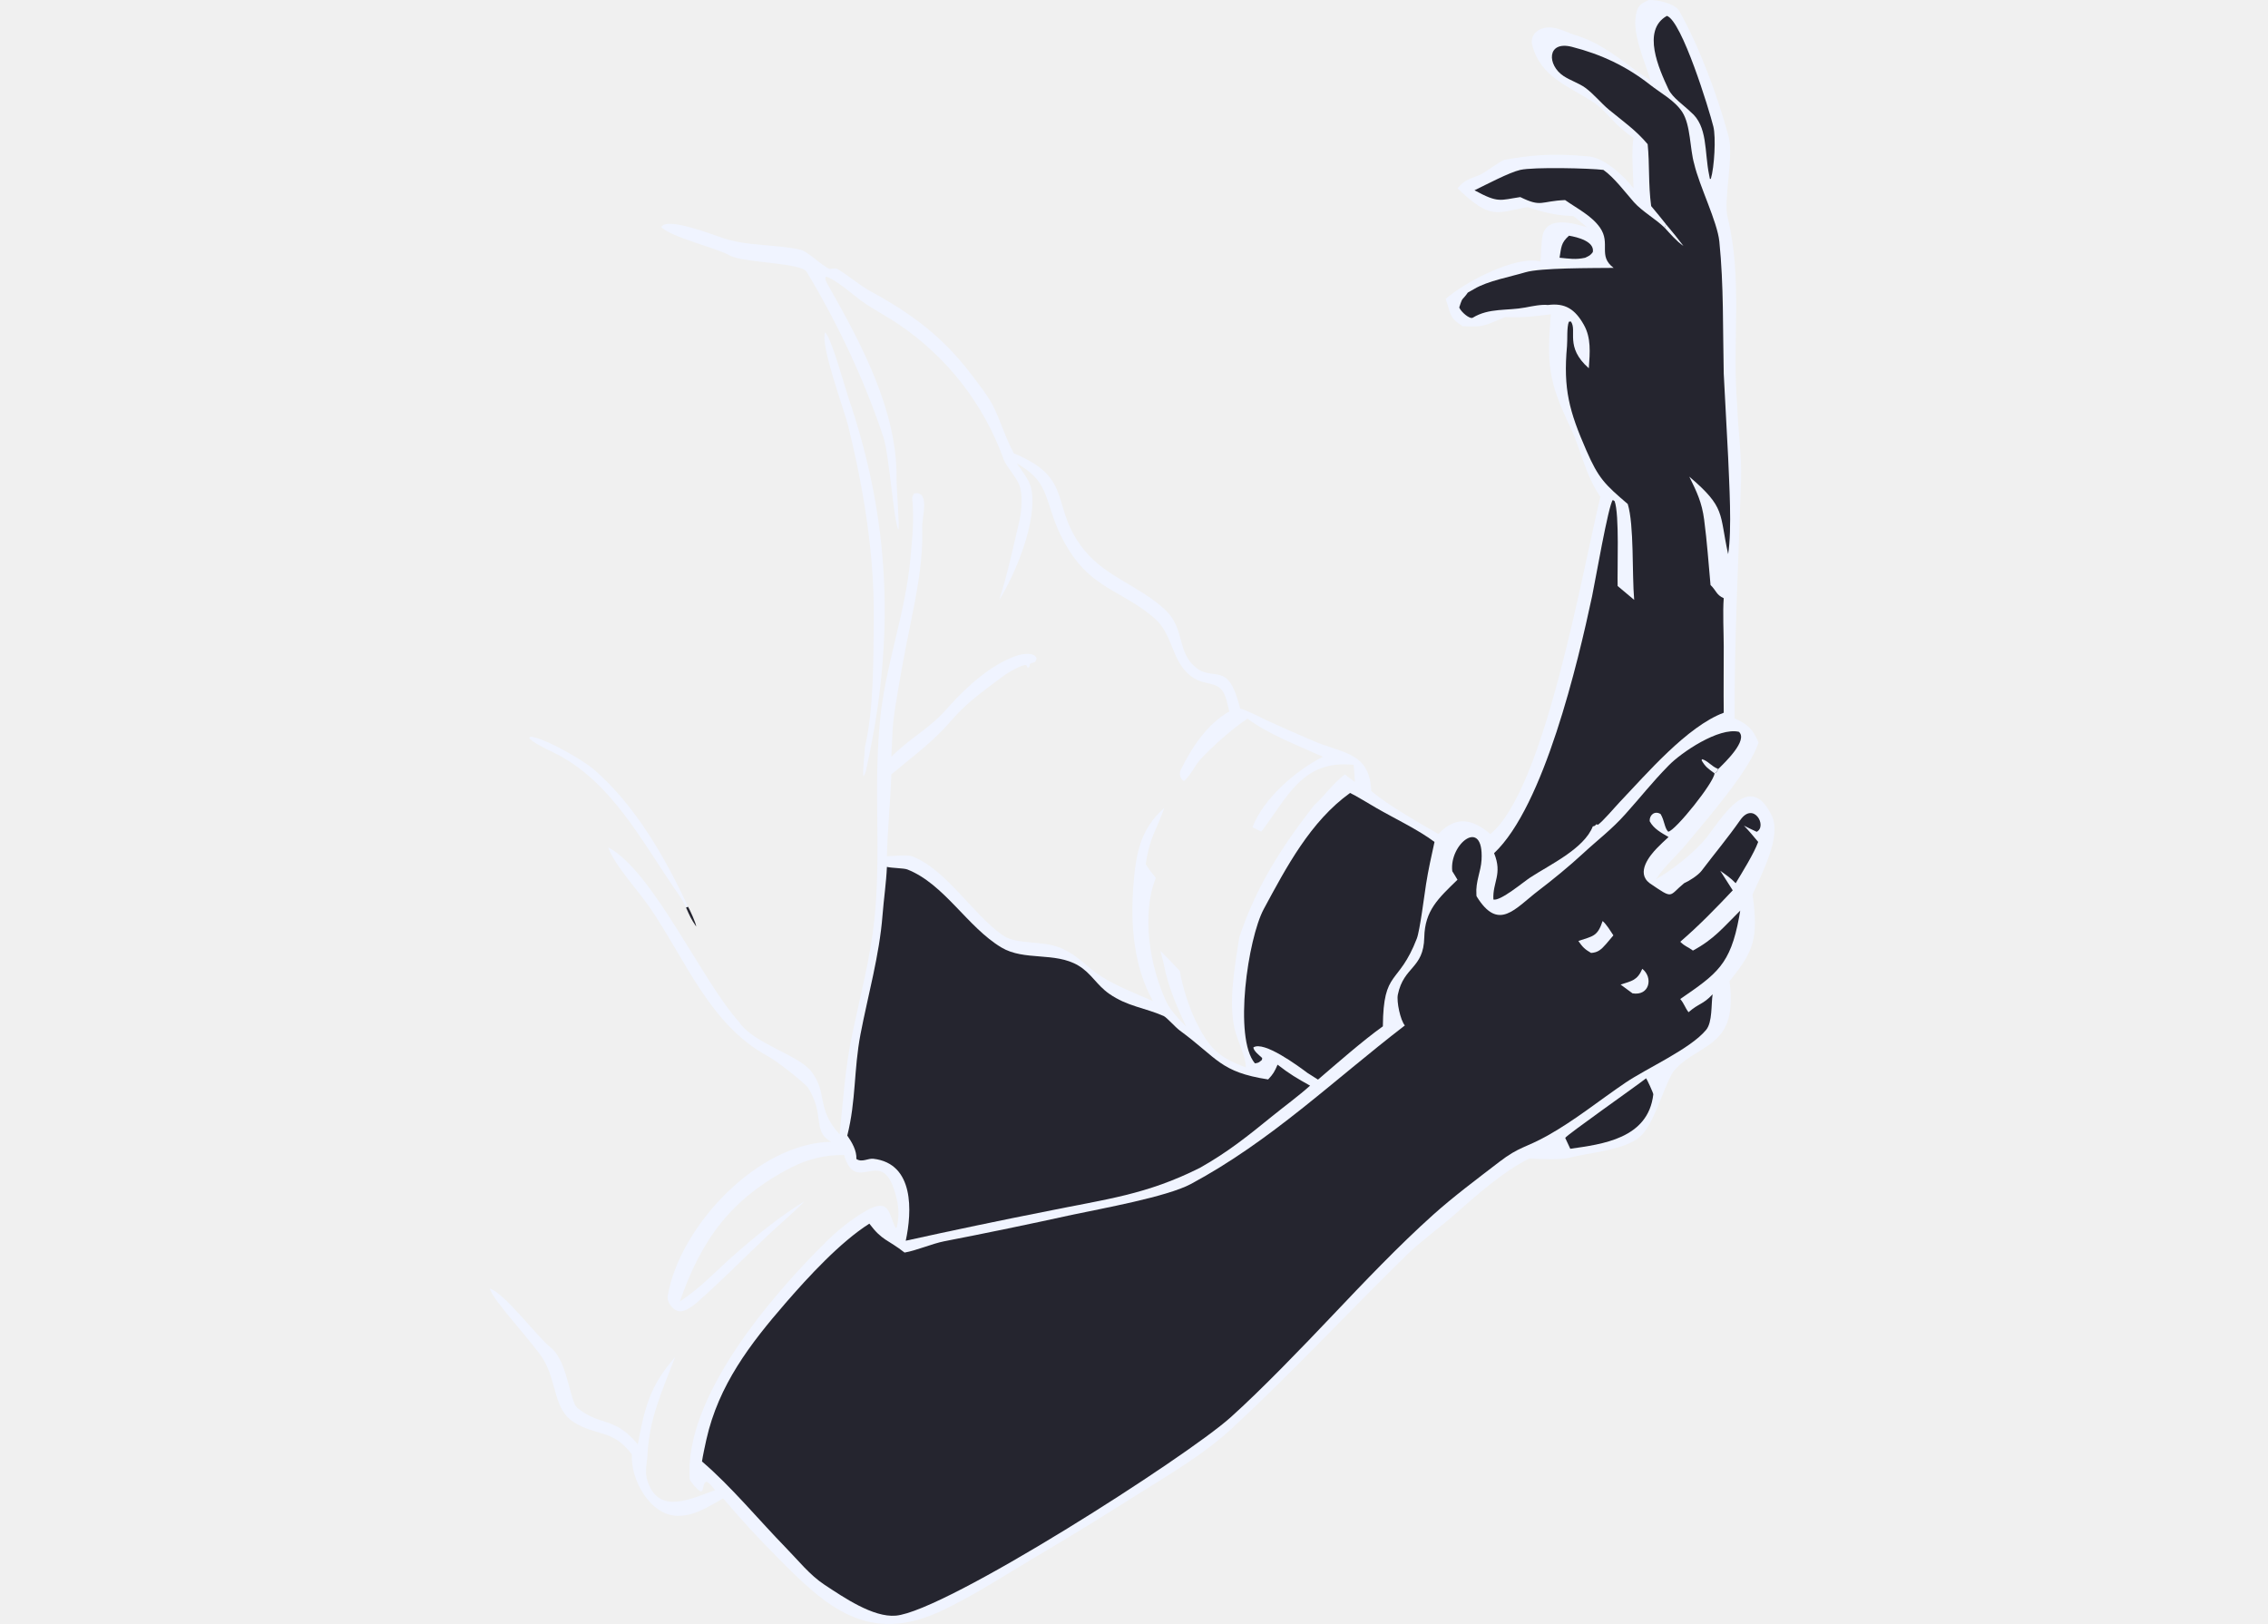
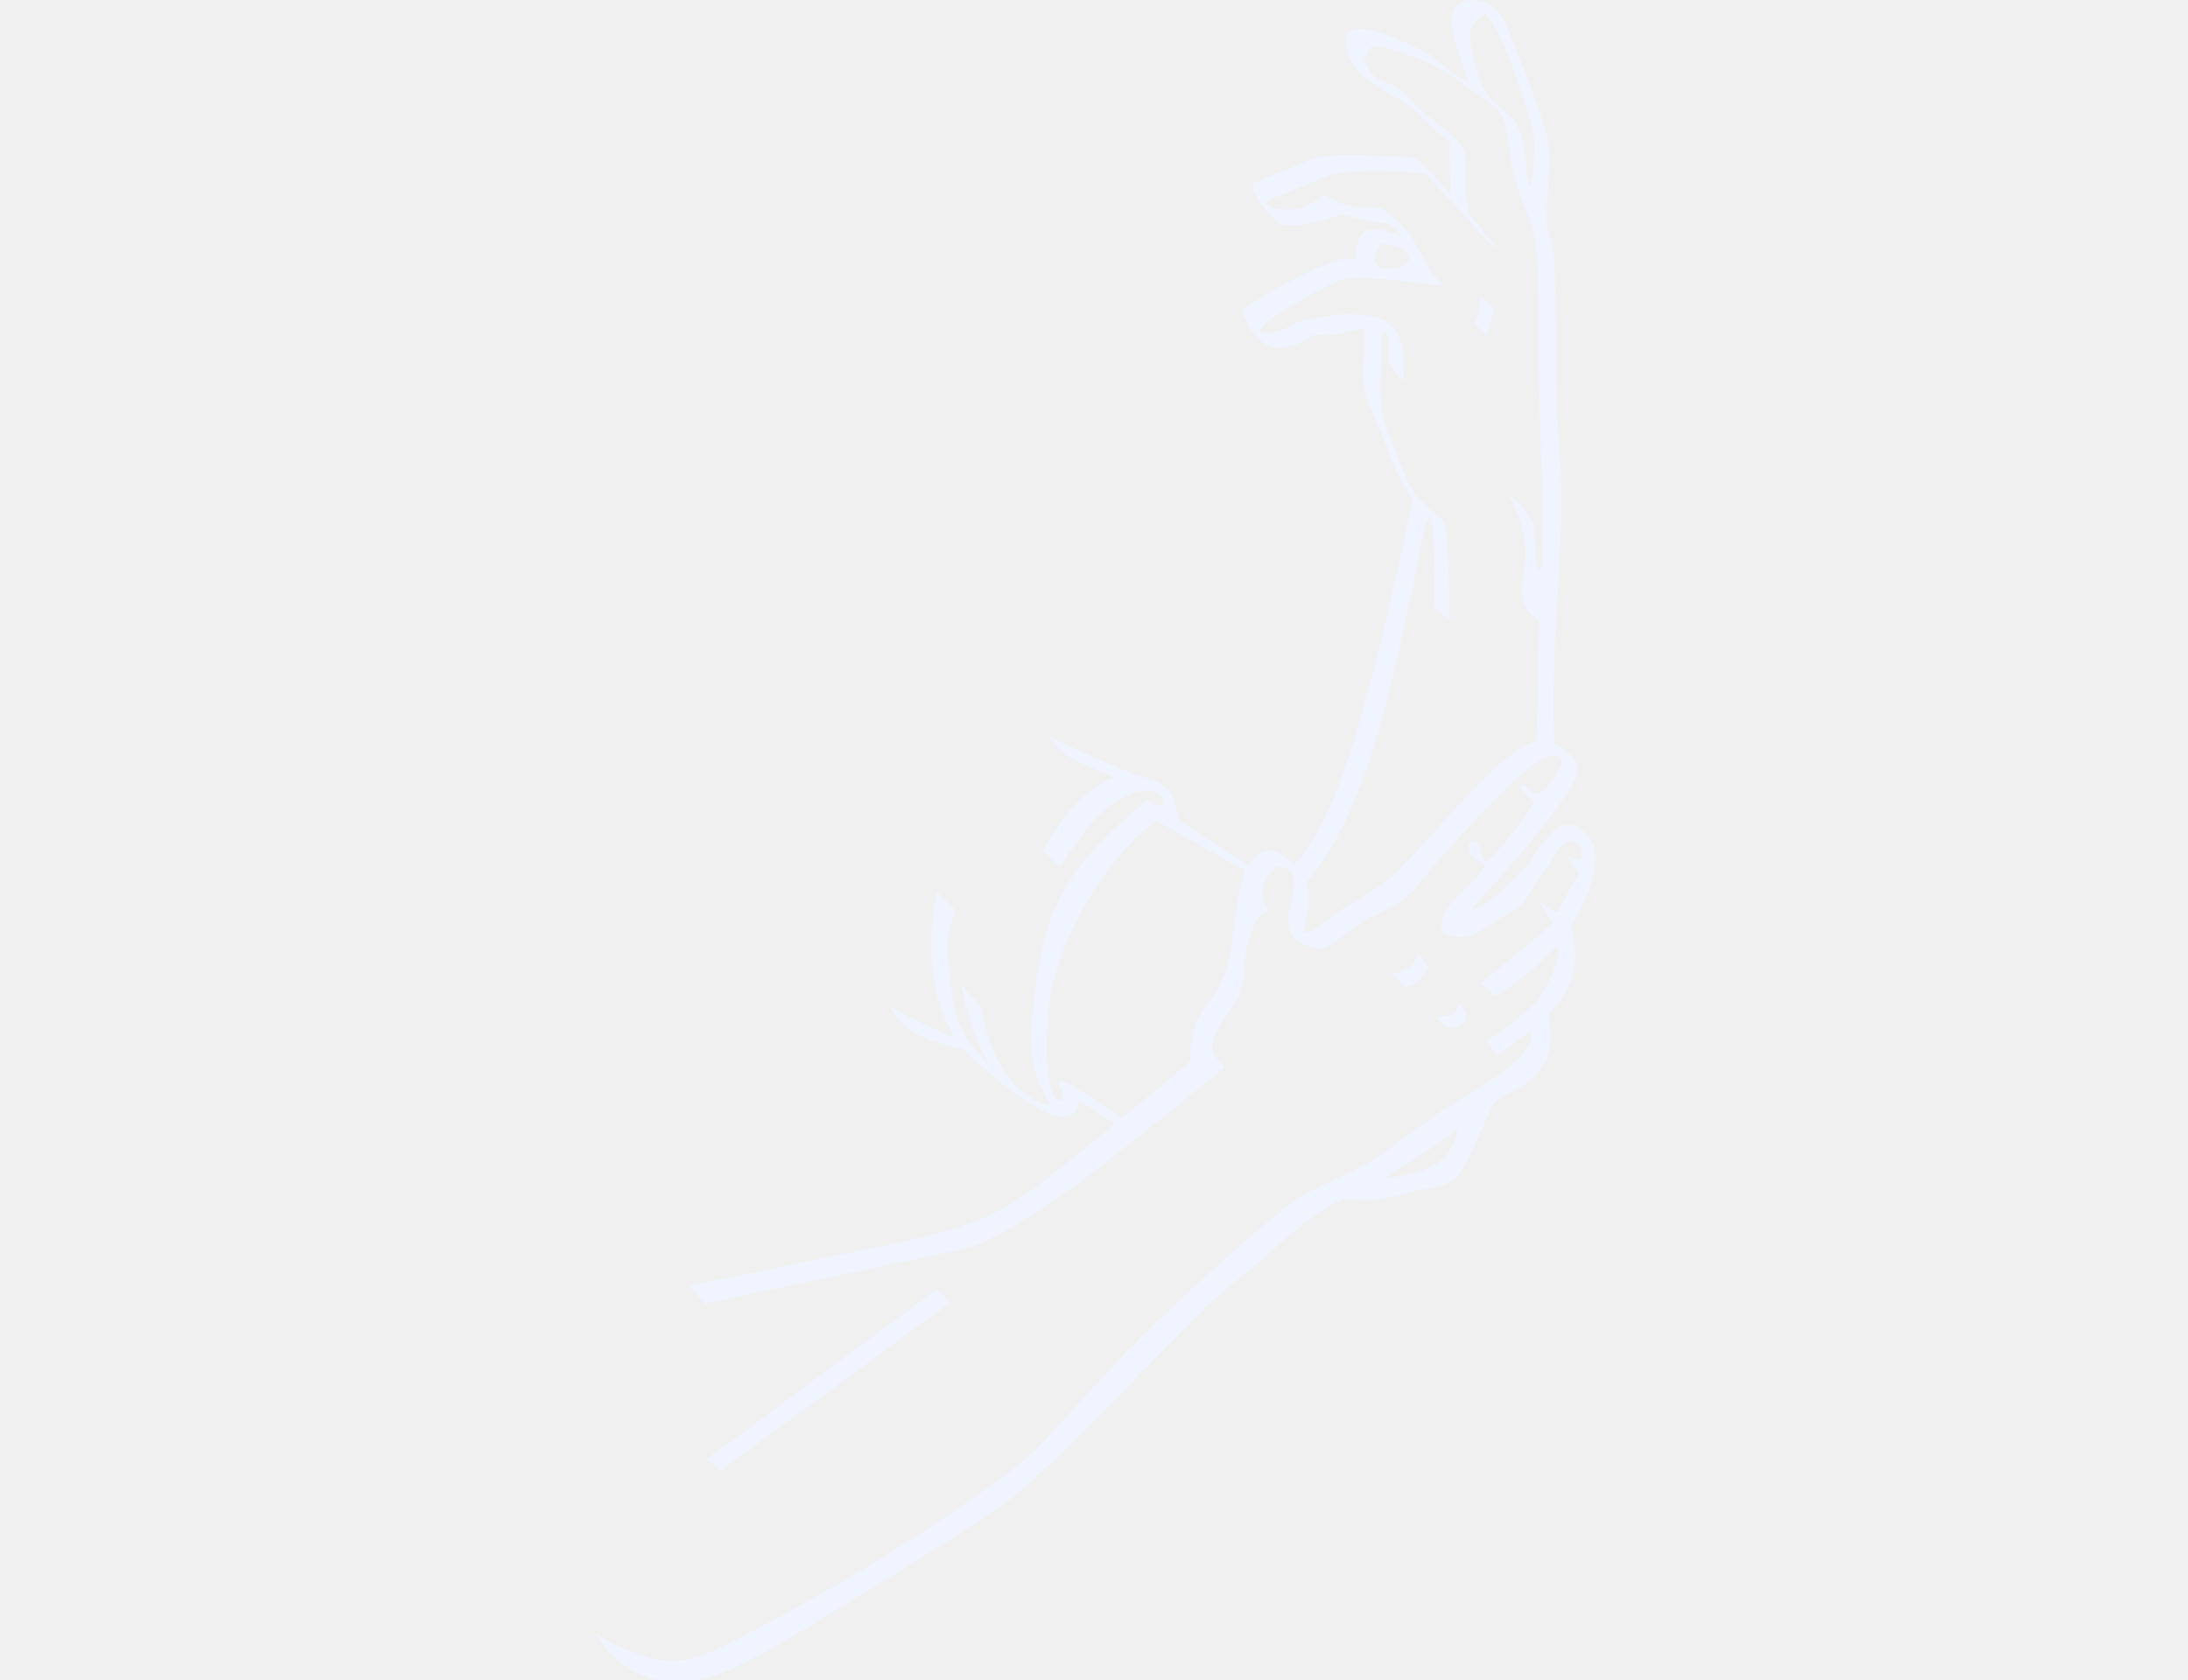
- <svg xmlns="http://www.w3.org/2000/svg" width="250" height="179" viewBox="0 0 250 179" fill="none">
-   <g clip-path="url(#clip0_3619_13933)">
-     <path d="M181.731 0.006C182.645 -0.058 184.644 0.38 185.119 1.231C187.389 5.306 189.326 10.559 190.549 15.072C191.134 17.281 189.954 22.021 190.433 23.96C192.126 30.792 190.893 37.759 191.496 44.747C191.579 47.419 191.999 50.186 191.917 52.853C191.644 61.693 191.171 70.328 191.198 79.186C192.649 79.809 193.249 80.404 193.842 81.841C192.827 84.999 188.136 90.296 185.904 93.019C184.839 94.32 183.549 95.366 182.544 96.904C184.175 95.988 186.736 94.034 188.123 92.3C189.689 90.341 192.863 84.728 195.311 89.935C196.388 92.227 194.204 96.284 193.175 98.602C193.237 98.986 193.288 99.372 193.328 99.758C193.736 103.766 193.089 105.115 190.644 108.145C190.776 109.134 190.802 109.703 190.765 110.65C190.577 115.553 186.616 115.364 184.416 118.156C183.306 119.986 182.339 123.891 180.799 125.269C179.136 126.758 175.236 127.038 173.055 127.592C171.961 127.87 169.781 127.753 168.575 127.686C165.691 129.13 162.815 131.683 160.394 133.823C158.829 135.208 156.516 136.896 155.09 138.293C148.652 144.602 142.468 151.248 135.86 157.382C132.767 160.252 128.95 162.492 125.367 164.733C121.567 167.149 117.727 169.502 113.848 171.789C110.557 173.757 107.503 175.748 104.034 177.429C95.743 181.447 91.07 177.139 85.51 171.471C83.496 169.442 81.562 167.333 79.712 165.153C78.098 166.049 76.606 167.1 74.689 167.079C71.642 167.041 69.483 163.042 69.651 160.314C67.537 157.473 65.744 158.348 63.22 156.734C61.026 155.331 61.395 152.401 59.937 149.905C58.928 148.179 54.202 143.219 54 142.026C55.648 142.554 59.23 147.377 60.716 148.541C62.57 149.991 62.792 154.511 63.661 155.202C66.251 157.262 67.703 156.075 70.305 159.197C71.064 155.2 71.598 152.786 74.414 149.59C72.948 153.425 71.514 156.441 71.359 160.589C71.249 161.587 71.062 162.362 71.407 163.345C72.7 167.041 76.272 165.123 78.829 164.252C78.512 163.866 78.31 163.555 77.882 163.304C77.519 163.488 77.596 163.778 77.406 164.35L77.18 164.371C76.638 163.984 76.433 163.653 76.035 163.12C75.305 154.152 84.97 142.902 90.977 136.953C92.319 135.623 93.82 134.403 95.437 133.473C98.095 131.944 97.936 133.786 98.723 135.364L98.849 135.262C99.203 133.786 99.031 132.591 98.569 131.156C97.041 126.407 94.356 131.765 93.037 127.308C90.956 127.283 89.041 127.745 87.196 128.694C80.592 132.091 77.293 136.644 74.946 143.449C77.172 141.99 78.764 140.244 80.727 138.5C83.16 136.339 85.847 134.157 88.616 132.443C88.577 132.496 88.538 132.549 88.499 132.602C87.309 133.786 85.94 134.945 84.716 136.093C82.045 138.598 79.489 141.238 76.737 143.644C76.304 143.977 75.618 144.499 75.069 144.535C74.272 144.598 73.473 143.571 73.601 142.832C74.951 135.055 83.605 125.975 91.613 125.851C89.476 124.678 90.991 122.83 89.027 119.823C88.24 119.007 85.622 116.943 84.658 116.425C78.196 112.945 75.548 105.697 71.55 99.919C70.311 98.128 67.747 95.366 67.032 93.397C71.899 95.894 77.439 108.223 81.441 112.61C83.006 115.034 88.038 116.234 89.476 118.157C91.26 120.541 89.941 122.181 92.556 125.035C92.944 121.195 93.153 117.735 93.96 113.893C94.834 109.733 95.924 105.666 96.376 101.428C97.156 94.101 96.277 87.02 96.98 79.649C97.519 73.514 99.784 67.764 100.347 61.634C100.556 59.357 100.778 57.386 100.565 55.087C100.538 54.8 100.605 54.607 100.772 54.386C101.289 54.354 101.081 54.316 101.561 54.547C102.227 55.35 101.616 57.123 101.649 58.168C101.779 61.766 101.058 65.32 100.347 68.849C99.746 71.737 99.217 74.631 98.737 77.587C98.32 80.152 98.392 80.834 98.251 83.413C100.788 80.914 102.452 80.425 104.71 77.736C106.694 75.565 109.286 73.221 112.109 72.256C112.663 72.066 114.062 71.846 114.265 72.582C114.043 73.173 114.195 72.837 113.536 73.177C113.456 73.218 113.584 73.465 113.295 73.642L113.144 73.327C112.753 73.145 110.973 74.223 110.632 74.485C108.655 75.975 106.676 77.343 105.048 79.209C102.844 81.77 101.164 82.927 98.251 85.355C98.171 88.004 97.815 91.681 97.766 94.373C98.286 94.375 100.036 94.192 100.511 94.373C104.301 95.814 107.161 100.703 110.502 103.071C112.095 104.199 114.933 103.592 117.029 104.534C118.955 105.4 119.776 106.605 121.403 107.635C123.008 108.652 125.331 109.579 127.091 110.342C124.963 106.554 124.597 101.897 124.93 97.629C125.198 94.205 125.648 91.404 128.345 89.045C127.447 91.591 126.736 92.212 126.297 95.245C126.647 95.836 126.977 96.227 127.405 96.762C125.783 100.822 126.738 106.55 128.592 110.471C129.024 111.385 130.031 112.437 130.742 113.15C129.757 110.977 128.782 108.835 128.328 106.483C128.219 105.915 128.057 105.359 127.904 104.801C128.64 105.528 129.359 106.271 130.061 107.029C130.266 108.541 131.081 111.054 131.765 112.457C133.28 115.56 134.281 116.517 137.328 117.651C137.328 116.425 136.44 114.803 136.118 113.512C135.361 110.483 136.139 106.376 136.603 103.317C138.545 97.491 141.458 93.122 144.856 88.753C145.988 87.748 146.991 86.269 148.254 85.355C148.584 85.636 148.979 85.934 149.358 86.198C149.321 85.573 149.264 84.932 149.216 84.305C143.524 83.7 141.91 87.922 139.031 91.666L138.06 91.18C139.251 88.034 142.821 84.92 145.827 83.413C143.229 82.239 139.798 80.924 137.511 79.209C135.966 80.21 133.582 82.312 132.298 83.727C131.736 84.346 131.189 85.545 130.505 86.091C130.096 85.897 129.961 85.261 130.144 84.884C131.356 82.385 133.053 79.818 135.509 78.415C135.416 78.014 135.317 77.615 135.212 77.217C134.538 74.687 132.981 75.87 131.223 74.485C129.08 72.797 129.361 69.983 127.256 68.143C124.113 65.397 120.892 64.952 118.333 61.384C117.462 60.144 116.754 58.797 116.227 57.376C115.127 54.33 115.206 52.884 112.074 51.069C112.597 51.816 113.467 52.926 113.655 53.768C114.434 57.251 111.977 63.2 110.144 66.118C111.032 63.395 111.723 60.149 112.383 57.344C112.588 56.469 112.707 54.891 112.503 53.99C112.345 52.842 110.974 51.57 110.632 50.623C108.421 44.504 104.368 39.313 98.97 35.684C97.678 34.816 96.186 34.061 94.874 33.106C93.987 32.462 91.959 30.665 91.017 30.493C90.886 30.797 91.131 31.167 91.317 31.495C94.909 37.833 98.913 45.259 98.825 52.727C98.813 53.74 99.179 58.137 99.029 58.365C98.549 57.702 98.007 50.13 97.393 48.233C95.312 41.935 92.326 35.629 88.909 29.947C88.31 28.951 81.933 28.977 80.458 28.163C78.845 27.272 74.098 26.198 72.886 25.03C73.5 23.857 78.619 25.898 79.765 26.267C82.535 27.158 85.42 26.907 88.192 27.519C89.095 27.719 90.444 29.204 91.454 29.647C91.602 29.629 92.171 29.562 92.254 29.612C93.454 30.324 94.758 31.455 95.976 32.118C100.416 34.532 103.786 37.017 106.896 41.05C107.681 42.068 108.931 43.655 109.502 44.806C110.344 46.5 110.826 48.268 111.764 49.975C118.622 52.798 115.569 55.872 119.624 60.761C121.983 63.605 125.648 64.626 128.403 67.182C130.718 69.33 129.623 71.93 131.957 73.683C132.963 74.439 134.019 74.114 134.903 74.589C135.966 75.16 136.393 77.004 136.71 78.107C137.394 78.251 139.01 79.114 139.728 79.444C141.426 80.219 143.134 80.971 144.851 81.7C148.119 83.078 150.98 82.948 151.152 87.182C152.951 88.733 156.405 90.674 158.55 91.927C160.5 89.852 162.336 90.281 164.275 91.927C170.273 87.089 174.44 62.811 176.412 54.77C174.704 52.266 174.272 49.554 173.111 47.122C170.672 42.014 170.505 40.224 170.945 34.641C169.042 34.875 168.141 35.016 165.897 34.946C163.467 35.952 163.682 36.042 161.223 35.952C159.671 34.961 159.976 34.649 159.353 32.956C161.317 31.173 167.183 28.064 169.823 28.837C169.832 28.317 169.925 26.451 170.036 25.965C170.546 23.717 173.526 24.641 174.944 25.05L173.45 23.82C171.524 23.758 170.193 23.42 168.4 22.826C164.962 23.407 164.401 24.343 160.662 20.759C161.41 19.849 161.877 19.779 163.093 19.287C163.657 19.059 165.43 17.683 165.897 17.602C168.64 17.132 170.945 16.853 174.944 17.228C176.728 17.26 179.001 19.377 180.067 20.759C180.011 19.131 179.822 16.765 180.056 15.193C177.947 13.802 177.326 12.508 175.8 11.377C173.019 9.509 169.851 8.596 168.897 4.966C168.651 4.029 169.303 3.274 170.223 3.08C171.47 2.816 172.53 3.532 173.627 3.864C176.957 4.869 179.108 7.072 181.937 8.877C181.311 6.696 179.716 3.429 180.436 1.193C180.661 0.491 181.123 0.281 181.731 0.006Z" fill="#F0F4FF" />
-     <path d="M162.757 98.783C165.191 102.745 166.974 100.148 169.619 98.136C171.105 97.007 172.986 95.471 174.473 94.094C176.179 92.514 177.637 91.447 179.17 89.726C180.979 87.711 182.031 86.319 183.924 84.384C185.328 82.933 189.468 80.136 191.681 80.663C192.707 81.604 190.127 84.052 189.403 84.761C189.203 85.113 189.281 85.112 188.988 85.229C189.013 86.151 184.662 91.59 183.888 91.672C183.468 91.262 183.491 90.471 183.048 89.726C182.407 89.328 181.802 89.82 181.843 90.513C182.281 91.348 183.132 91.795 183.924 92.259C183.482 92.654 183.053 93.065 182.638 93.49C181.877 94.276 180.288 96.183 181.843 97.348C184.535 99.18 183.888 98.783 185.639 97.348C186.202 97.106 187.191 96.471 187.566 95.976C189.055 94.009 190.414 92.401 191.832 90.382C193.297 88.299 194.837 91.066 193.638 91.683C193.165 91.465 192.697 91.24 192.233 91.004C192.8 91.585 193.286 92.178 193.804 92.799C193.347 94.06 192.036 96.165 191.324 97.348C190.762 96.765 190.281 96.447 189.621 95.976L190.999 98.136C189.221 100.027 187.295 102.012 185.214 103.803C185.8 104.371 185.951 104.285 186.61 104.774C188.961 103.506 189.947 102.223 191.825 100.368C191.785 100.611 191.743 100.856 191.698 101.099C190.734 106.333 189.257 107.328 185.214 110.114C185.66 110.644 185.709 111.011 186.125 111.57C187.307 110.543 187.685 110.756 188.782 109.595C188.605 110.68 188.776 112.652 188.067 113.512C186.331 115.617 181.556 117.721 179.17 119.338C176.263 121.309 173.654 123.444 170.59 125.164C168.141 126.537 167.493 126.351 165.25 128.076C162.875 129.903 160.198 131.899 157.967 133.902C154.156 137.322 150.327 141.35 146.802 145.068C143.66 148.381 139.033 153.194 135.636 156.234C130.697 160.653 104.207 177.61 98.74 178.08C96.233 178.295 92.985 176.055 90.895 174.682C89.266 173.612 88 172.003 86.643 170.614C83.748 167.652 80.536 163.768 77.38 161.088C77.472 160.452 77.727 159.289 77.865 158.661C79.214 152.667 82.664 148.156 86.603 143.611C89.08 140.755 92.62 136.903 95.827 134.873C97.261 136.783 97.838 136.591 99.711 138.06C101.03 137.832 102.736 137.081 104.08 136.815C108.604 135.942 113.66 134.891 118.159 133.902C121.393 133.215 128.636 131.916 131.267 130.504C140.123 125.747 146.898 119.147 154.856 113.027C154.367 112.468 153.924 110.397 154.084 109.629C154.736 106.479 156.921 106.803 156.997 103.317C157.061 100.352 158.53 99.035 160.657 96.967C160.474 96.645 160.279 96.337 160.083 96.025C159.723 93.007 163.567 89.986 163.311 94.764C163.239 96.095 162.641 97.134 162.743 98.611L162.757 98.783Z" fill="#25252F" />
-     <path d="M188.98 85.228C188.296 84.729 187.97 84.517 187.561 83.79L187.637 83.68C188.354 83.926 188.587 84.428 189.396 84.76C189.195 85.113 189.273 85.112 188.98 85.228Z" fill="#F0F4FF" />
-     <path d="M176.657 101.516C177.129 101.948 177.487 102.559 177.843 103.098C177.578 103.422 177.307 103.743 177.031 104.058C176.517 104.635 176.165 104.988 175.382 105.035C174.66 104.618 174.436 104.367 173.982 103.717C175.601 103.166 176.088 103.234 176.657 101.516Z" fill="#F0F4FF" />
-     <path d="M181.028 106.786C182.246 107.732 181.843 109.798 179.95 109.488L178.64 108.522C179.881 108.118 180.491 108.055 181.028 106.786Z" fill="#F0F4FF" />
-     <path d="M181.62 15.891C180.321 14.342 178.878 13.351 177.336 12.078C176.461 11.348 175.642 10.319 174.724 9.66C174.042 9.17 173.097 8.868 172.363 8.388C170.519 7.184 170.486 4.455 173.27 5.163C176.49 5.983 179.299 7.303 181.915 9.365C183.071 10.274 184.609 11.069 185.442 12.359C186.374 13.822 186.264 16.404 186.753 18.072C187.316 20.493 189.296 24.43 189.521 26.613C190.014 31.436 189.898 36.314 190.006 41.177L190.492 50.401C190.602 53.241 190.929 58.298 190.492 61.082C189.489 56.522 190.257 55.99 186.21 52.534C187.034 54.21 187.599 55.372 187.847 57.275C188.173 59.767 188.325 62.013 188.55 64.48C189.2 65.108 189.166 65.553 190.006 65.936C189.887 67.441 190.004 69.761 190.006 71.276C190.01 74.009 189.975 75.835 190.006 78.558C185.958 80.071 181.486 85.318 178.572 88.371C178.049 88.918 176.66 90.565 176.122 90.92L175.993 90.839C175.75 91.045 175.846 91.025 175.573 91.086C174.62 93.548 170.817 95.319 168.683 96.716C167.899 97.229 165.392 99.349 164.615 99.146C164.515 97.21 165.644 96.377 164.693 94.037C170.194 88.871 173.934 73.019 175.495 65.72C175.795 64.322 177.302 55.585 177.782 55.108L177.979 55.238C178.519 56.702 178.256 62.683 178.31 64.589C178.921 65.095 179.529 65.606 180.134 66.12C179.884 63.219 180.14 57.88 179.425 55.552C176.886 53.382 176.204 52.726 174.864 49.654C172.98 45.333 172.3 42.896 172.729 38.153C172.796 37.411 172.689 36.086 172.935 35.462L173.151 35.429C173.898 36.432 172.441 38.219 175.133 40.589C175.258 38.853 175.403 37.247 174.584 35.797C173.616 34.083 172.527 33.367 170.628 33.617C169.887 33.537 168.876 33.753 168.142 33.892C166.138 34.273 164.127 33.919 162.346 35.016C162.022 35.215 161.056 34.397 160.85 33.892C160.905 33.714 161.096 33.096 161.224 32.956C162.213 31.874 161.283 32.576 162.533 31.833C163.993 30.964 166.512 30.502 168.142 30.012C169.807 29.51 175.422 29.556 177.87 29.526C176.095 28.204 177.587 26.845 176.368 25.092C175.453 23.775 173.818 22.97 172.521 22.052C169.776 22.167 169.948 22.883 167.581 21.722C165.338 22.052 165.18 22.419 162.533 20.973C163.831 20.347 166.36 19.004 167.581 18.726C169.038 18.395 175.24 18.54 176.742 18.726C177.928 19.565 179.126 21.166 180.108 22.284C181.018 23.305 182.513 24.143 183.493 25.099L183.652 24.728C183.112 24.049 182.563 23.376 182.005 22.712C181.679 20.247 181.847 18.088 181.62 15.891Z" fill="#25252F" />
-     <path d="M183.49 25.099L183.649 24.728C184.343 25.547 184.918 26.25 185.565 27.11C184.8 26.586 184.126 25.788 183.49 25.099Z" fill="#F0F4FF" />
-     <path d="M97.764 95.55C98.323 95.689 99.642 95.684 100.019 95.834C104.096 97.442 106.626 102.183 110.379 104.43C112.911 105.946 116.267 104.891 118.854 106.418C120.288 107.265 120.874 108.565 122.262 109.534C124.265 110.933 126.149 111.056 128.269 111.985C128.599 112.13 129.567 113.231 130.019 113.562C134.262 116.676 134.47 118.154 139.787 118.979C140.361 118.371 140.501 118.094 140.827 117.35C142.147 118.381 142.973 118.859 144.41 119.662C143.161 120.785 141.598 121.924 140.274 122.999C137.536 125.222 135.367 126.97 132.288 128.709C126.353 131.693 121.969 132.159 115.42 133.498C110.214 134.525 105.02 135.612 99.839 136.755C100.535 133.553 100.798 128.244 96.273 127.721C95.678 127.651 95.018 128.158 94.399 127.746C94.444 126.841 93.932 125.931 93.395 125.163C94.375 121.273 94.1 117.926 94.852 113.998C95.678 109.68 96.936 105.313 97.279 100.89C97.415 99.134 97.688 97.305 97.764 95.55Z" fill="#25252F" />
-     <path d="M148.817 87.4C149.332 87.629 151.072 88.687 151.7 89.05C153.721 90.219 156.289 91.425 158.125 92.799C157.778 94.37 157.438 95.897 157.193 97.454C157.002 98.674 156.515 102.571 156.174 103.454C154.151 108.686 152.482 106.782 152.433 113.123C150.225 114.701 147.38 117.2 145.283 118.997L144.133 118.268C143.075 117.478 139.296 114.682 138.156 115.451C138.204 115.86 138.787 116.296 139.131 116.614L139.101 116.825C138.764 117.109 138.747 117.148 138.329 117.205C135.952 114.398 137.56 103.432 139.304 100.197C141.807 95.557 144.452 90.54 148.817 87.4Z" fill="#25252F" />
-     <path d="M183.741 1.75C185.391 2.295 188.393 12.067 188.861 13.944C189.161 15.146 188.97 18.433 188.588 19.703L188.482 19.729L188.393 19.268C187.862 16.717 188.27 13.908 186.361 12.34C185.633 11.618 184.344 10.765 183.907 9.824C182.883 7.624 180.928 3.332 183.741 1.75Z" fill="#25252F" />
-     <path d="M181.45 118.853C181.531 118.932 182.256 120.487 182.242 120.621C181.683 125.515 176.601 126.116 173.091 126.62L172.533 125.422C172.694 125.097 180.384 119.69 181.45 118.853Z" fill="#25252F" />
-     <path d="M172.948 25.979C173.862 26.129 175.801 26.608 175.573 27.793C175.266 28.182 175.186 28.189 174.722 28.412C173.67 28.643 172.97 28.506 171.908 28.407C172.112 27.231 172.053 26.78 172.948 25.979Z" fill="#25252F" />
-     <path d="M90.946 36.637C91.581 37.023 93.147 42.741 93.511 43.805C98.185 57.462 98.642 70.383 95.554 84.466C95.469 84.857 95.431 85.262 95.171 85.551C95.058 85.087 95.33 83.06 95.334 82.384C96.316 78.073 96.263 73.11 96.316 68.363C96.397 61.16 95.213 53.944 93.511 47.003C93.061 45.166 90.404 38.092 90.946 36.637Z" fill="#F0F4FF" />
-     <path d="M75.618 100.03C75.449 99.631 75.06 98.956 74.797 98.581C70.807 92.904 67.381 85.928 60.821 82.848C60.301 82.604 58.476 81.721 58.341 81.311L58.506 81.192C60.15 81.394 64.32 83.811 65.524 84.861C70.049 88.807 73.349 94.563 75.844 99.952L75.618 100.03Z" fill="#F0F4FF" />
-     <path d="M75.848 99.952C76.048 100.288 76.728 101.774 76.742 102.127C76.182 101.315 76.024 100.945 75.621 100.03L75.848 99.952Z" fill="#25252F" />
+ <svg xmlns="http://www.w3.org/2000/svg" width="250" height="192" viewBox="0 0 250 192" fill="none">
+   <g clip-path="url(#clip0_3659_10009)">
+     <path d="M167.913 0.016C169.032 -0.091 170.159 0.353 170.968 1.147C171.331 1.509 171.636 1.924 171.875 2.377C172.135 2.868 172.457 3.715 172.658 4.251C174.02 7.882 175.71 11.584 176.712 15.332C177.525 18.375 176.531 22.581 176.756 25.721C176.82 26.624 177.271 27.482 177.455 28.365C177.917 33.71 177.716 39.07 177.815 44.424C177.896 48.788 178.432 53.24 178.393 57.604C178.319 65.774 177.361 73.938 177.498 82.119C177.514 83.074 177.5 84.056 177.611 85.005C179.59 85.968 181.088 87.36 179.669 89.673C177.35 93.451 174.298 96.906 171.434 100.28C170.597 101.257 168.763 102.991 168.221 103.902C170.922 102.908 172.359 101.156 174.255 99.145C175.703 97.61 177.467 93.215 180.12 94.485C183.975 96.331 181.739 101.683 180.367 104.297C180.116 104.784 179.849 105.265 179.568 105.736C180.407 110.328 180.091 112.505 176.949 115.917C177.272 118.222 177.502 120.214 176.004 122.219C174.565 124.144 172.561 124.719 170.77 125.911C169.38 128.634 168.393 131.687 166.716 134.201C165.66 135.783 163.124 135.686 161.544 136.152C158.494 137.054 156.645 137.423 153.47 136.969C149.467 139.005 146.908 141.58 143.571 144.485C141.532 146.26 139.616 147.581 137.628 149.542C130.687 156.386 124.122 163.708 116.845 170.195C114.766 172.048 111.88 173.819 109.498 175.34C106.428 177.3 103.338 179.229 100.228 181.124C95.852 183.788 89.662 187.723 85.18 189.982C83.881 190.643 82.53 191.197 81.142 191.638C76.804 193 72.258 191.975 69.289 188.439L69.29 188.437C68.882 187.956 68.384 187.232 68 186.705L69.85 187.744L69.849 187.745C76.017 190.752 78.466 190.408 84.428 187.232C87.288 185.709 90.246 184.166 93.105 182.551C98.715 179.415 104.178 176.019 109.475 172.377C112.144 170.563 114.892 168.73 117.324 166.591C119.493 164.642 121.399 162.385 123.358 160.228C130.604 152.257 138.475 144.872 146.795 138.037C149.43 135.871 153.035 134.809 155.962 133.099C158.996 131.327 161.733 128.921 164.688 127.007C166.838 125.529 175.928 120.922 174.91 117.868C174.349 118.097 171.822 120.121 171.091 120.627L169.885 118.934C171.841 117.683 173.674 116.24 175.372 114.659C176.302 113.794 178.758 108.992 177.89 108.199C177.548 108.299 176.827 109.128 176.547 109.423C174.839 111.22 172.924 112.525 170.857 113.863C170.353 113.351 169.746 112.816 169.21 112.325C171.782 110.171 175.052 107.752 177.407 105.459L175.92 103.116L177.974 104.329C178.537 103.085 179.695 101.131 180.383 99.834C180.01 99.171 179.428 98.408 178.974 97.777C179.427 98.052 179.661 98.253 180.17 98.312C180.64 98.118 180.454 98.269 180.738 97.827C180.809 97.19 180.421 96.302 179.825 96.179C178.15 95.904 177.438 98.429 176.712 99.245C175.832 100.231 174.298 103.332 173.326 103.882C171.645 104.74 170.079 105.823 168.476 106.788C167.606 107.311 164.849 107.163 164.707 106.121C164.345 103.466 168.705 100.845 169.65 99.043L169.466 98.731V98.729C168.507 98.23 167.605 97.7 167.843 96.51C168.136 96.132 167.953 96.245 168.388 96.13C169.307 96.473 169.118 97.644 169.753 98.457C171.193 97.56 174.417 93.193 175.346 91.639C174.734 91.042 173.835 90.665 173.729 89.883L173.937 89.686C174.677 89.814 174.919 90.777 175.68 90.658C176.714 90.495 178.499 87.802 178.383 86.906C177.054 84.597 171.713 90.583 170.78 91.489C167.668 94.523 164.769 97.816 161.979 101.145C159.925 103.598 158.252 103.852 155.633 105.414C154.014 106.38 152.916 107.646 151.077 108.444C149.105 108.164 147.318 107.604 147.194 105.217C147.105 103.48 148.226 101.685 147.726 100.008C147.542 99.391 146.315 98.709 145.766 99.174C144.259 100.451 143.776 102.345 144.864 104.058C144.749 104.292 144.088 104.586 143.797 104.748C142.913 106.194 142.063 109.28 142.101 110.952C142.191 114.921 139.02 116.144 138.505 119.714C138.388 120.528 139.452 121.389 140.005 121.929C136.915 124.45 133.808 126.949 130.686 129.43C125.228 133.767 118.033 139.534 111.617 142.26C110.14 142.887 103.491 144.085 101.471 144.541C94.575 146.095 87.46 147.387 80.567 149.002C79.963 148.391 79.289 147.559 78.72 146.891C83.434 146.063 89.109 144.84 93.799 143.832C99.893 142.523 108.778 141.228 114.107 138.373C118.277 136.139 123.554 131.55 127.336 128.451C126.166 127.602 124.56 126.621 123.321 125.817C122.368 131.657 111.617 121.498 110.076 119.886C107.103 119.264 102.973 118.203 101.791 115.058C103.926 116.369 106.767 117.614 109.062 118.589C105.999 113.325 106.025 107.766 106.997 101.88C107.76 102.593 108.444 103.306 109.167 104.057C108.565 105.6 108.148 107.672 108.304 109.309C108.825 114.785 108.886 117.721 112.921 121.513C111.165 118.093 110.588 116.233 109.835 112.576C110.612 113.418 111.363 114.188 112.121 115.06C112.607 118.817 114.556 123.759 118.095 125.619C118.707 125.941 119.369 126.162 120.024 126.379C117.985 122.578 117.464 120.568 117.892 116.364C119.205 103.473 121.544 99.413 131.047 91.419C131.703 91.84 132.078 92.285 132.817 91.912C133.362 90.806 131.646 90.191 130.602 90.375C126.057 91.173 123.552 95.561 121.099 99.039C120.408 98.445 119.803 97.824 119.161 97.179C121.199 93.539 123.373 90.581 127.234 88.844C124.363 87.389 121.316 86.917 119.878 84.119C122.403 85.491 125.68 86.791 128.332 87.992C132.208 89.747 133.94 88.563 134.655 93.699C137.278 95.424 139.913 97.13 142.562 98.814C142.663 98.691 142.766 98.57 142.874 98.451C144.787 96.331 146.135 97.129 147.854 98.848C152.45 94.168 155.54 82.035 157.214 75.516C158.758 69.384 160.167 63.218 161.439 57.023C159.777 54.542 159.022 52.769 158.018 49.989C157.249 47.862 156.121 46.196 155.817 43.825C155.569 41.887 156.161 39.398 155.795 37.603C153.766 37.628 153.247 38.626 150.026 38.234C149.047 39.328 146.294 40.122 144.937 39.511C143.368 38.805 142.506 37.061 141.916 35.549C142.084 35.407 142.256 35.272 142.434 35.142C144.797 33.409 150.404 30.358 153.338 29.644C153.758 29.542 154.39 29.634 154.826 29.701C155.025 25.544 156.844 25.71 160.227 27.062C159.642 26.338 159.483 26.107 158.733 25.546C156.24 25.319 155.568 25.156 153.207 24.428C150.826 25.428 149.041 25.832 146.426 25.712C145.307 24.989 142.995 22.357 143.114 21.021C143.393 20.804 149.914 18.144 150.576 17.985C152.503 17.523 159.757 17.848 161.73 18.057C163.219 19.225 164.506 20.76 165.739 22.197C165.759 20.158 165.542 18.179 165.697 16.158C163.116 14.542 162.62 13.262 160.732 11.861C157.972 10.108 154.878 9.107 153.841 5.636C153.536 4.621 153.678 3.425 154.972 3.335C157.572 3.153 160.677 5.019 163.042 6.031C163.212 6.104 163.84 6.602 164.479 7.122L165.969 8.338L166.852 8.909C167.156 9.106 167.462 9.3 167.735 9.458C167.657 9.772 167.745 9.651 167.515 9.855L166.019 8.753L166.018 8.75C163.97 7.329 159.222 5.305 156.778 5.298C156.218 5.952 156.201 6.071 155.866 6.831C156.345 8.04 156.957 9.007 158.227 9.404C160.339 10.065 160.931 11.26 162.48 12.688C164.078 14.159 166.172 15.321 167.413 17.199C167.426 19.49 167.384 22.208 167.834 24.436C168.483 25.221 169.207 26.061 169.798 26.881C170.16 27.306 170.67 27.828 170.872 28.326C170.47 28.138 170.046 27.612 169.727 27.269C167.388 24.813 165.185 22.241 162.787 19.853C160.815 19.514 154.775 19.417 152.678 19.82C151.155 20.113 146.998 22.172 145.257 22.73C144.893 22.846 144.769 22.962 144.659 23.263C144.923 23.664 145.182 23.729 145.684 23.821C148.274 24.297 149.31 23.655 151.348 22.3C154.089 23.879 154.662 23.762 157.771 23.734C162.753 27.276 161.671 29.38 164.887 32.619C161.573 32.416 157.027 31.497 153.786 31.846C152.557 31.979 143.717 36.734 144.007 37.882C145.315 38.757 148.267 36.735 148.552 36.692C149.499 36.549 152.818 35.873 153.615 35.898C155.379 35.955 157.774 35.898 159.014 37.293C160.719 39.212 160.452 41.238 160.393 43.538C157.421 40.708 159.315 40.767 158.437 38.041C158.054 38 158.217 37.952 157.922 38.153C157.913 38.217 157.879 38.446 157.88 38.537C157.914 41.076 157.538 44.636 157.934 47.063C158.156 48.431 159.364 51.243 159.864 52.585C160.446 53.915 160.985 55.543 161.889 56.686C162.824 57.87 164.135 58.614 165.096 59.811C165.541 62.142 165.553 68.268 165.644 70.982L163.93 69.371C163.835 67.422 164.114 60.444 163.401 59.238L163.188 59.213C162.614 60.249 161.718 65.809 161.357 67.448C159.15 77.485 156.153 93.096 149.238 100.885C149.96 102.899 149.236 104.311 149.028 106.505C149.72 106.886 151.834 104.973 152.584 104.434C154.932 102.747 156.774 102.097 159.01 100.163C162.939 96.763 170.825 85.946 175.538 84.713C175.709 80.086 175.719 75.457 175.89 70.854C172.352 69.055 174.759 65.608 174.224 62.097C173.831 59.53 173.456 58.778 172.373 56.453C173.744 57.645 174.114 57.938 175.018 59.527C175.723 60.764 175.053 64.863 176.057 65.184C176.273 64.805 176.32 60.8 176.309 60.015C176.228 54.43 175.944 48.852 175.832 43.264C175.73 38.123 176.024 32.837 175.432 27.721C175.219 25.88 174.095 23.557 173.504 21.665C172.77 19.319 172.508 17.869 172.24 15.43C171.888 12.223 169.84 11.547 167.518 9.855C167.748 9.652 167.659 9.772 167.737 9.458C167.736 9.457 167.735 9.456 167.734 9.456C167.394 7.428 163.637 0.428 167.913 0.016ZM107.017 147.327C107.541 147.778 108.151 148.386 108.662 148.872C105.779 150.806 102.452 153.371 99.618 155.441L82.381 168.031L80.766 166.728C87.472 161.915 94.046 156.874 100.725 152.019C102.833 150.487 104.953 148.917 107.017 147.327ZM166.525 129.069C163.631 131.253 161.601 132.492 158.523 134.407L158.53 134.604C160.929 134.326 163.813 133.831 165.428 131.829C165.831 131.329 166.685 129.699 166.525 129.069ZM132.043 93.821C126.171 98.296 120.729 107.471 119.858 114.864C119.609 116.988 119.055 124.714 120.944 125.785L121.39 125.657C121.752 124.749 120.477 123.787 121.144 123.47C122.63 123.895 125.819 126.143 127.206 127.086L128.194 127.727C130.469 125.86 133.948 123.178 135.998 121.27C136.069 117.96 136.523 116.581 138.522 113.944C141.579 109.914 140.469 104.248 142.251 99.507L135.382 95.625C134.858 95.33 132.527 93.985 132.043 93.821ZM166.669 114.693C168.34 115.978 167.324 117.581 165.385 117.478C164.881 117.095 164.534 116.694 164.102 116.237L164.499 116.203C165.875 116.083 166.178 116.044 166.669 114.693ZM162.042 108.929C162.513 109.442 162.859 110.044 163.234 110.634C162.516 111.556 161.819 112.81 160.548 112.741C159.886 112.247 159.622 111.925 159.07 111.312C160.717 110.867 161.518 110.663 162.042 108.929ZM169.151 33.848C169.607 34.227 170.243 34.862 170.692 35.283C170.451 36.382 170.251 37.257 169.914 38.341C169.596 38.169 168.833 37.324 168.523 37.006C168.949 35.692 169.095 35.226 169.151 33.848ZM157.79 27.842C157.405 28.581 157.038 29.139 157.101 29.977C157.689 31.041 159.23 30.705 160.264 30.467C160.705 30.147 160.769 30.133 160.997 29.661C160.997 28.317 158.867 27.872 157.79 27.842ZM169.64 1.594C168.979 2.047 168.109 2.705 168.019 3.611C167.84 5.389 169.013 9.518 169.966 10.932C170.263 11.373 172.174 12.924 172.645 13.396C174.457 15.214 174.077 18.041 174.618 20.637L174.787 21.149C175.325 20.718 175.41 16.162 175.258 15.409C174.743 12.849 171.511 2.772 169.64 1.594Z" fill="#F0F4FF" />
  </g>
  <defs>
-     <clipPath id="clip0_3619_13933">
-       <rect width="250" height="179" fill="white" />
+     <clipPath id="clip0_3659_10009">
+       <rect width="250" height="192" fill="white" />
    </clipPath>
  </defs>
</svg>
